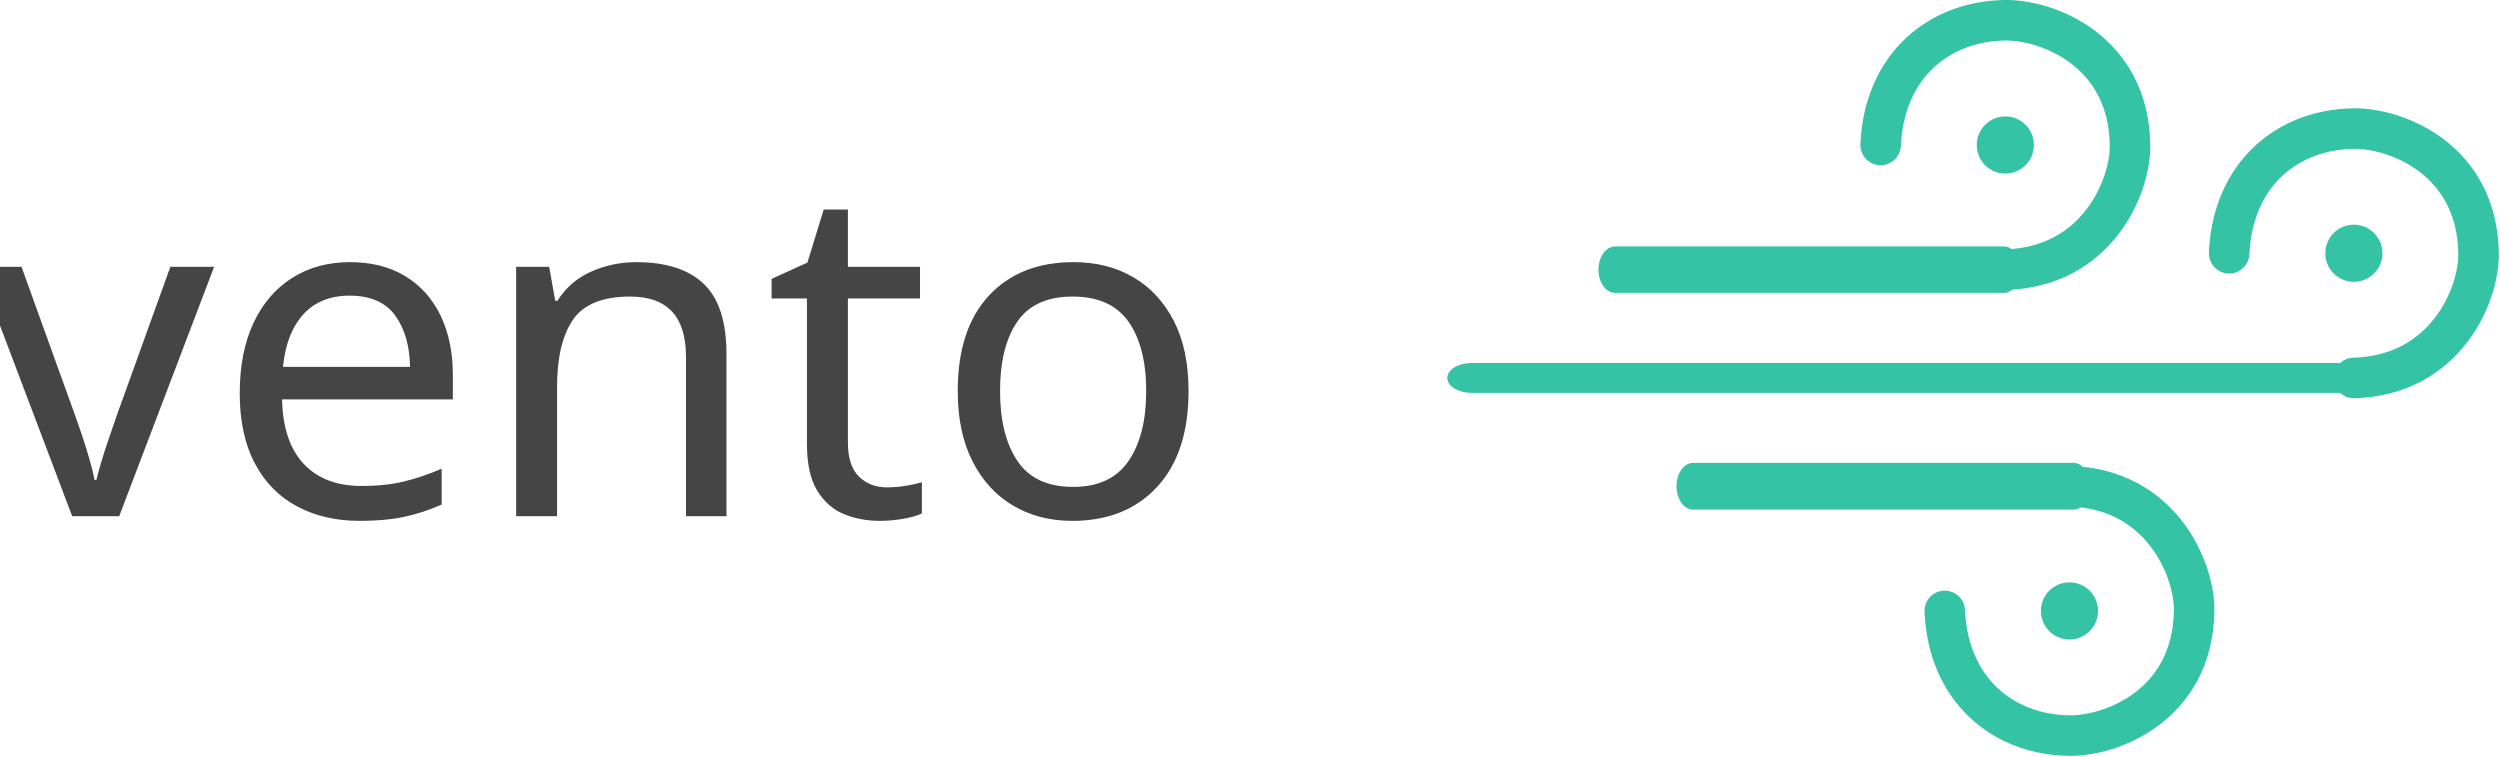
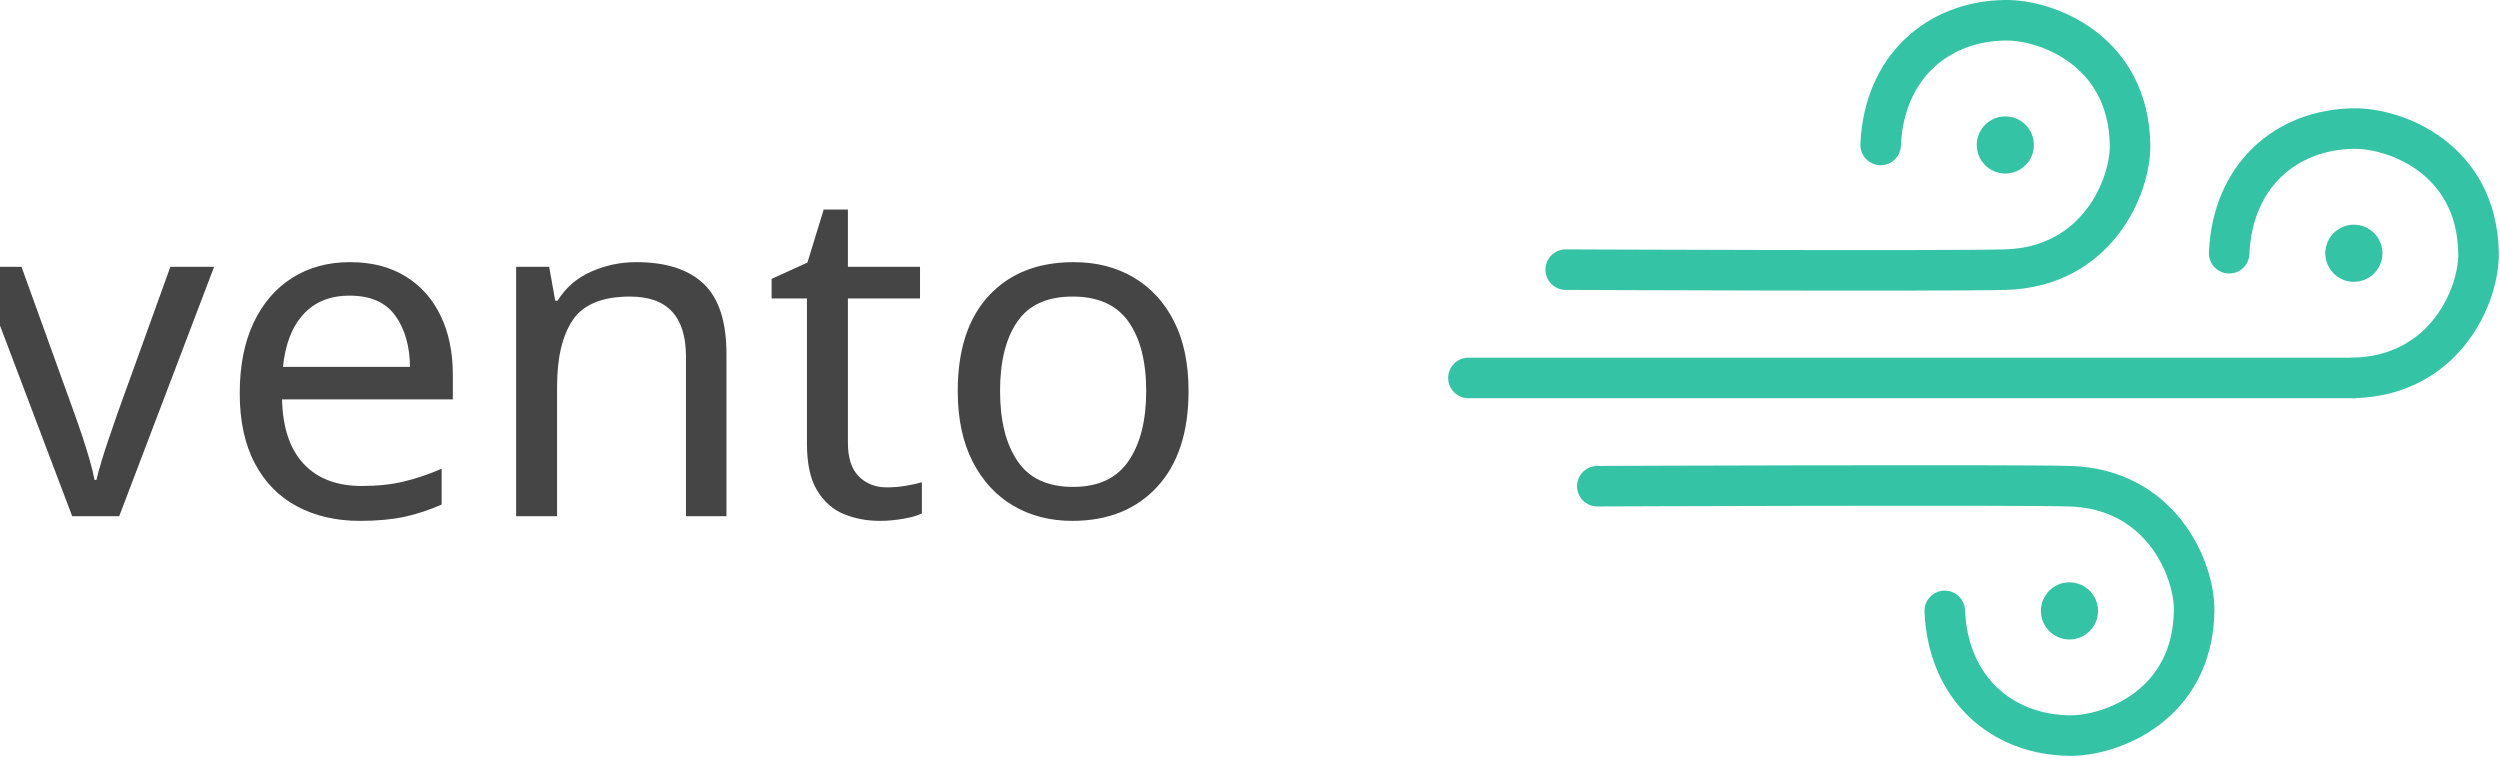
<svg xmlns="http://www.w3.org/2000/svg" width="100%" height="100%" viewBox="0 0 1028 311" version="1.1" xml:space="preserve" style="fill-rule:evenodd;clip-rule:evenodd;stroke-linecap:round;stroke-linejoin:round;stroke-miterlimit:1.5;">
  <g transform="matrix(1,0,0,1,-1099.18,-3070.29)">
    <g transform="matrix(0.834952,0,0,0.834952,827.016,2671.37)">
      <text x="315px" y="732px" style="font-family:'RobotoMono-Regular', 'Roboto Mono';font-size:229.167px;fill:rgb(69,69,69);">vento</text>
    </g>
-     <g transform="matrix(0.52922,0,0,0.732484,893.324,2292.56)">
-       <path d="M1644,1213.15L1946,1213.15" style="fill:none;stroke:rgb(52,195,164);stroke-width:26.08px;" />
+     <g transform="matrix(0.423759,0,0,0.423759,1657.23,2203.98)">
+       <path d="M202.411,2306C202.411,2306 571.982,2307.56 629,2306C718.026,2303.56 750.618,2225.33 750,2185C748.593,2093.17 669.33,2063.49 629,2064C563.66,2064.83 511.271,2109.2 508,2185" style="fill:none;stroke:rgb(52,195,164);stroke-width:39.33px;" />
    </g>
-     <g transform="matrix(1,0,0,1,344.362,228.757)">
-       <g transform="matrix(1.20107,0,0,0.732484,-614.56,2108.33)">
-         <path d="M1644,1213.15L1946,1213.15" style="fill:none;stroke:rgb(52,195,164);stroke-width:16.75px;" />
-       </g>
-       <g transform="matrix(0.423759,0,0,0.423759,1456.18,2019.76)">
-         <path d="M629,2306C718.026,2303.56 750.618,2225.33 750,2185C748.593,2093.17 669.33,2063.49 629,2064C563.66,2064.83 511.271,2109.2 508,2185" style="fill:none;stroke:rgb(52,195,164);stroke-width:39.33px;" />
-       </g>
+     <g transform="matrix(0.423759,0,0,0.423759,1800.54,2248.51)">
+       <path d="M629,2306C718.026,2303.56 750.618,2225.33 750,2185C748.593,2093.17 669.33,2063.49 629,2064C563.66,2064.83 511.271,2109.2 508,2185" style="fill:none;stroke:rgb(52,195,164);stroke-width:39.33px;" />
    </g>
-     <g transform="matrix(1,0,0,1,344.362,228.757)">
-       <g transform="matrix(0.517888,0,0,0.732484,599.592,2152.86)">
-         <path d="M1644,1213.15L1946,1213.15" style="fill:none;stroke:rgb(52,195,164);stroke-width:26.27px;" />
-       </g>
-       <g transform="matrix(0.423759,0,0,-0.423759,1339.23,4018.65)">
-         <path d="M629,2306C718.026,2303.56 750.618,2225.33 750,2185C748.593,2093.17 669.33,2063.49 629,2064C563.66,2064.83 511.271,2109.2 508,2185" style="fill:none;stroke:rgb(52,195,164);stroke-width:39.33px;" />
-       </g>
-     </g>
-     <g transform="matrix(0.423759,0,0,0.423759,1657.23,2203.98)">
-       <path d="M629,2306C718.026,2303.56 750.618,2225.33 750,2185C748.593,2093.17 669.33,2063.49 629,2064C563.66,2064.83 511.271,2109.2 508,2185" style="fill:none;stroke:rgb(52,195,164);stroke-width:39.33px;" />
+     <g transform="matrix(0.423759,0,0,-0.423759,1683.59,4247.4)">
+       <path d="M170.875,2306C170.875,2306 571.982,2307.56 629,2306C718.026,2303.56 750.618,2225.33 750,2185C748.593,2093.17 669.33,2063.49 629,2064C563.66,2064.83 511.271,2109.2 508,2185" style="fill:none;stroke:rgb(52,195,164);stroke-width:39.33px;" />
    </g>
    <g transform="matrix(1.74101,0,0,1.74101,-1297.81,-623.959)">
      <circle cx="1850.41" cy="2156.14" r="6.748" style="fill:rgb(52,195,164);" />
    </g>
    <g transform="matrix(1.74101,0,0,1.74101,-1154.49,-579.43)">
      <circle cx="1850.41" cy="2156.14" r="6.748" style="fill:rgb(52,195,164);" />
    </g>
    <g transform="matrix(1.74101,0,0,1.74101,-1271.44,-432.364)">
      <circle cx="1850.41" cy="2156.14" r="6.748" style="fill:rgb(52,195,164);" />
    </g>
+     <path d="M2067.09,3225.7L1703,3225.7" style="fill:none;stroke:rgb(52,195,164);stroke-width:16.67px;" />
  </g>
</svg>
